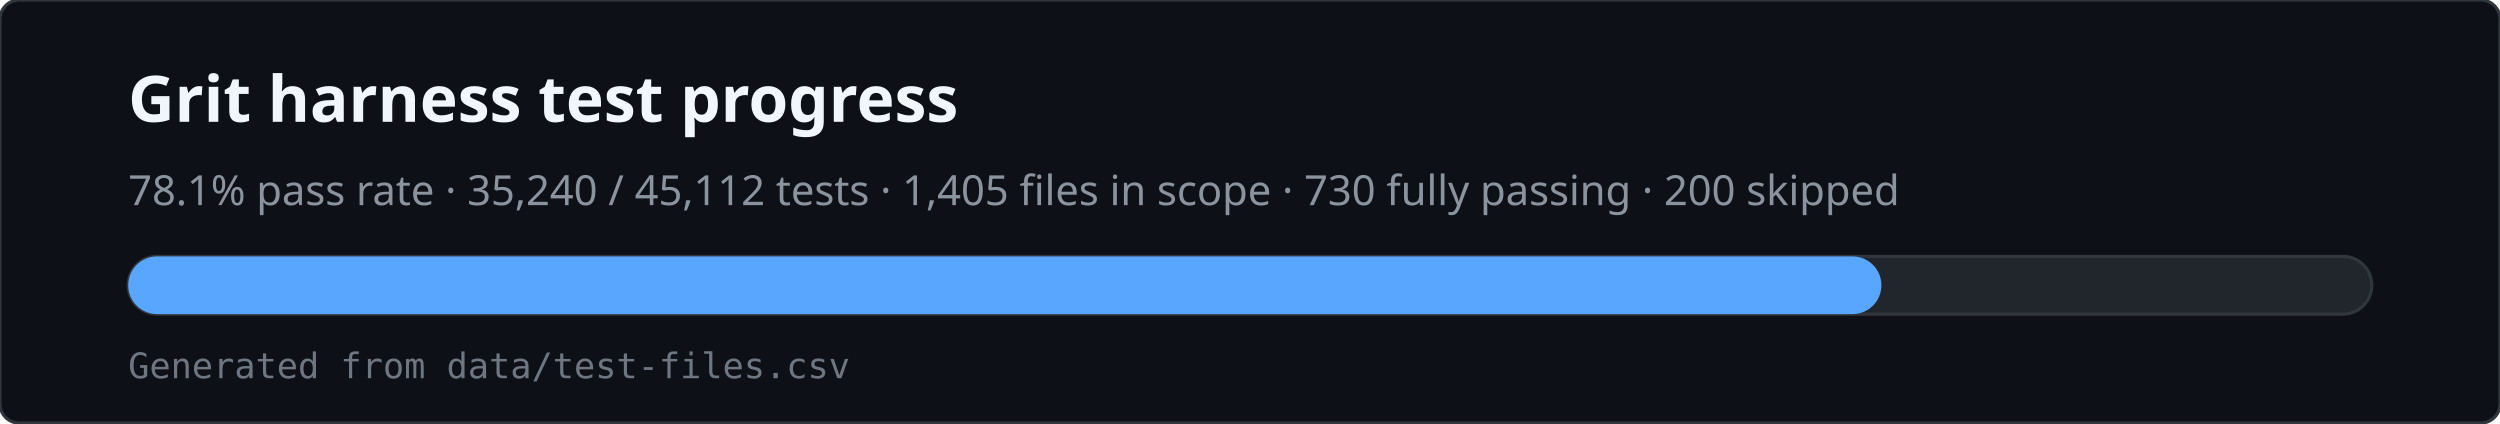
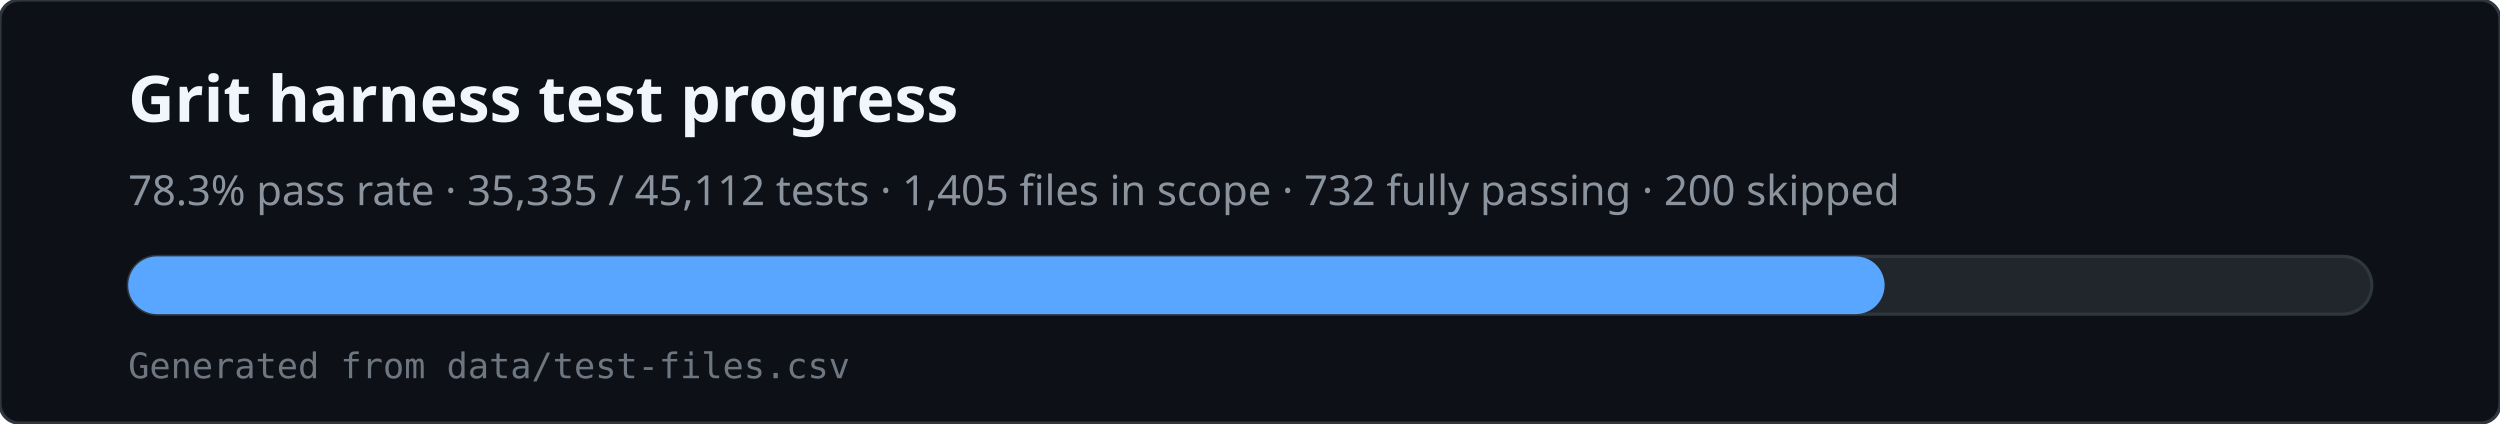
<svg xmlns="http://www.w3.org/2000/svg" viewBox="0 0 780 132" width="780" height="132" role="img" aria-labelledby="svg-title svg-desc">
  <rect x="0" y="0" width="780" height="132" rx="6" fill="#0d1117" stroke="#30363d" />
  <text x="40" y="38" fill="#f0f6fc" font-family="ui-sans-serif,system-ui,sans-serif" font-size="20" font-weight="600">Grit harness test progress</text>
-   <text x="40" y="64" fill="#8b949e" font-family="ui-sans-serif,system-ui,sans-serif" font-size="13">78.1% pass rate · 35,240 / 45,112 tests · 1,405 files in scope · 730 fully passing · 200 skipped</text>
+   <text x="40" y="64" fill="#8b949e" font-family="ui-sans-serif,system-ui,sans-serif" font-size="13">78.3% pass rate · 35,335 / 45,112 tests · 1,405 files in scope · 732 fully passing · 200 skipped</text>
  <rect x="40" y="80" width="700" height="18" rx="9" fill="#21262d" stroke="#30363d" />
-   <rect x="40" y="80" width="547" height="18" rx="9" fill="#58a6ff" />
+   <rect x="40" y="80" width="548" height="18" rx="9" fill="#58a6ff" />
  <text x="40" y="118" fill="#6e7681" font-family="ui-monospace,monospace" font-size="11">Generated from data/test-files.csv</text>
</svg>
